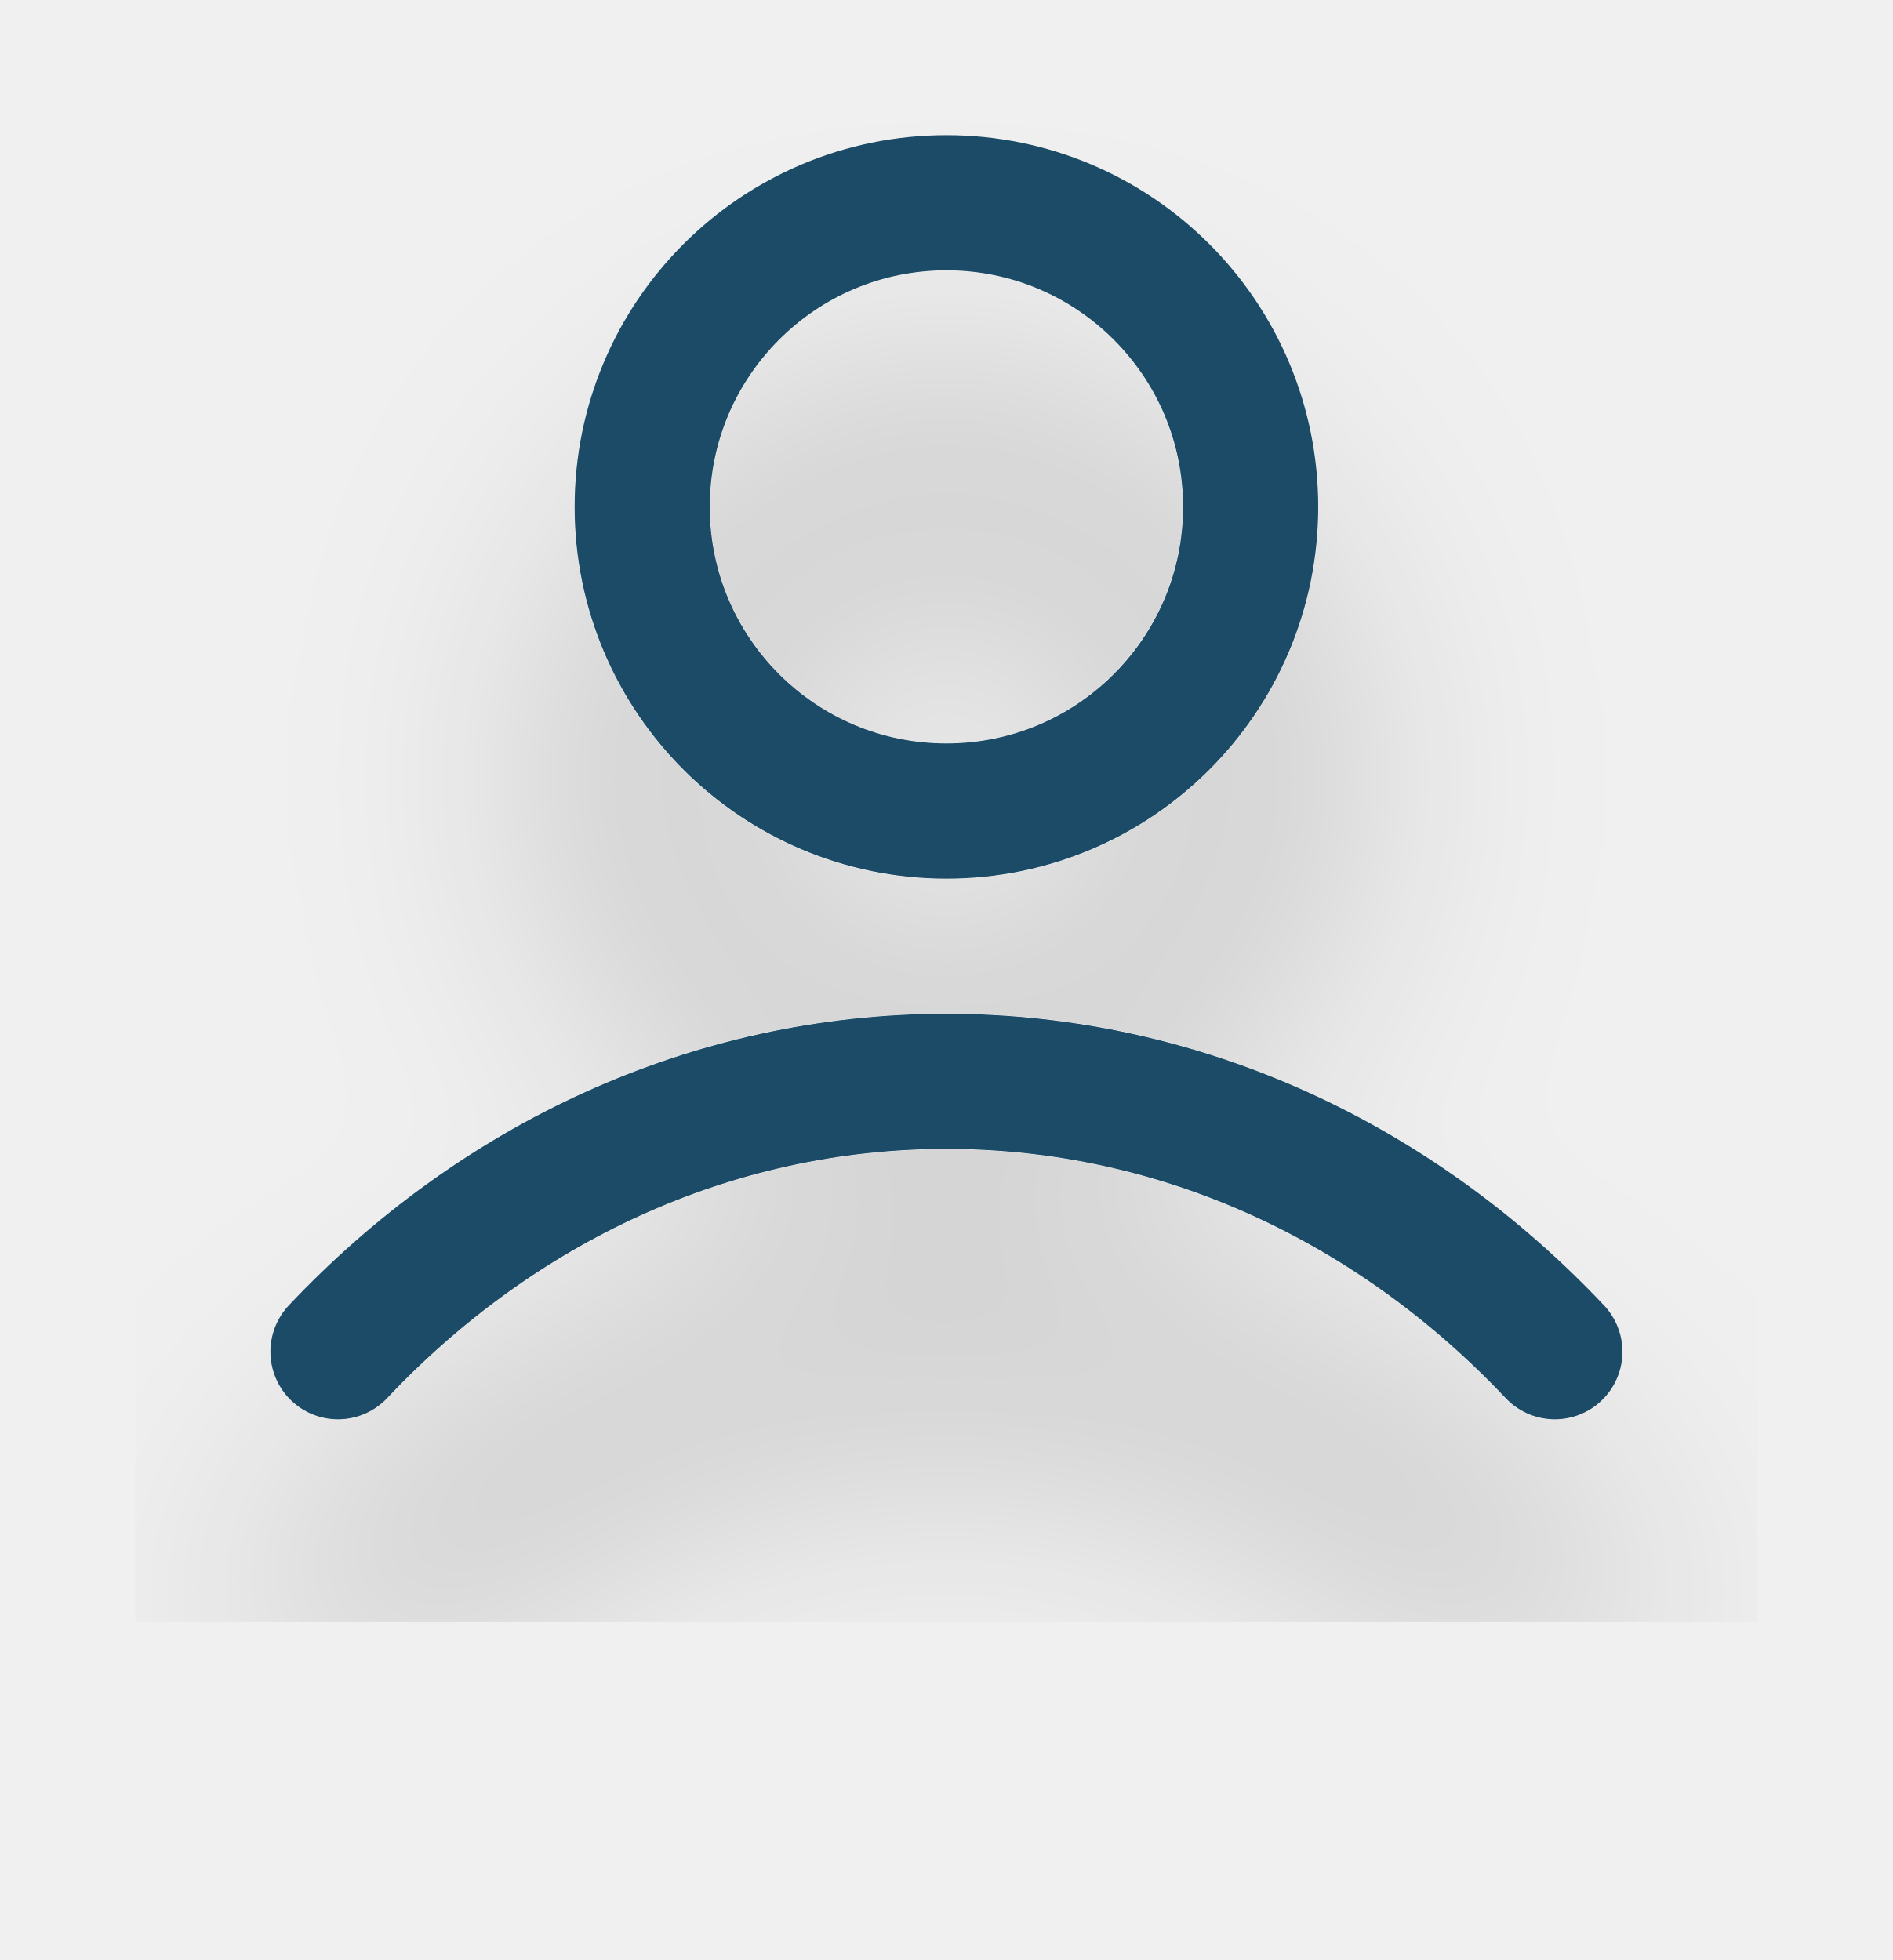
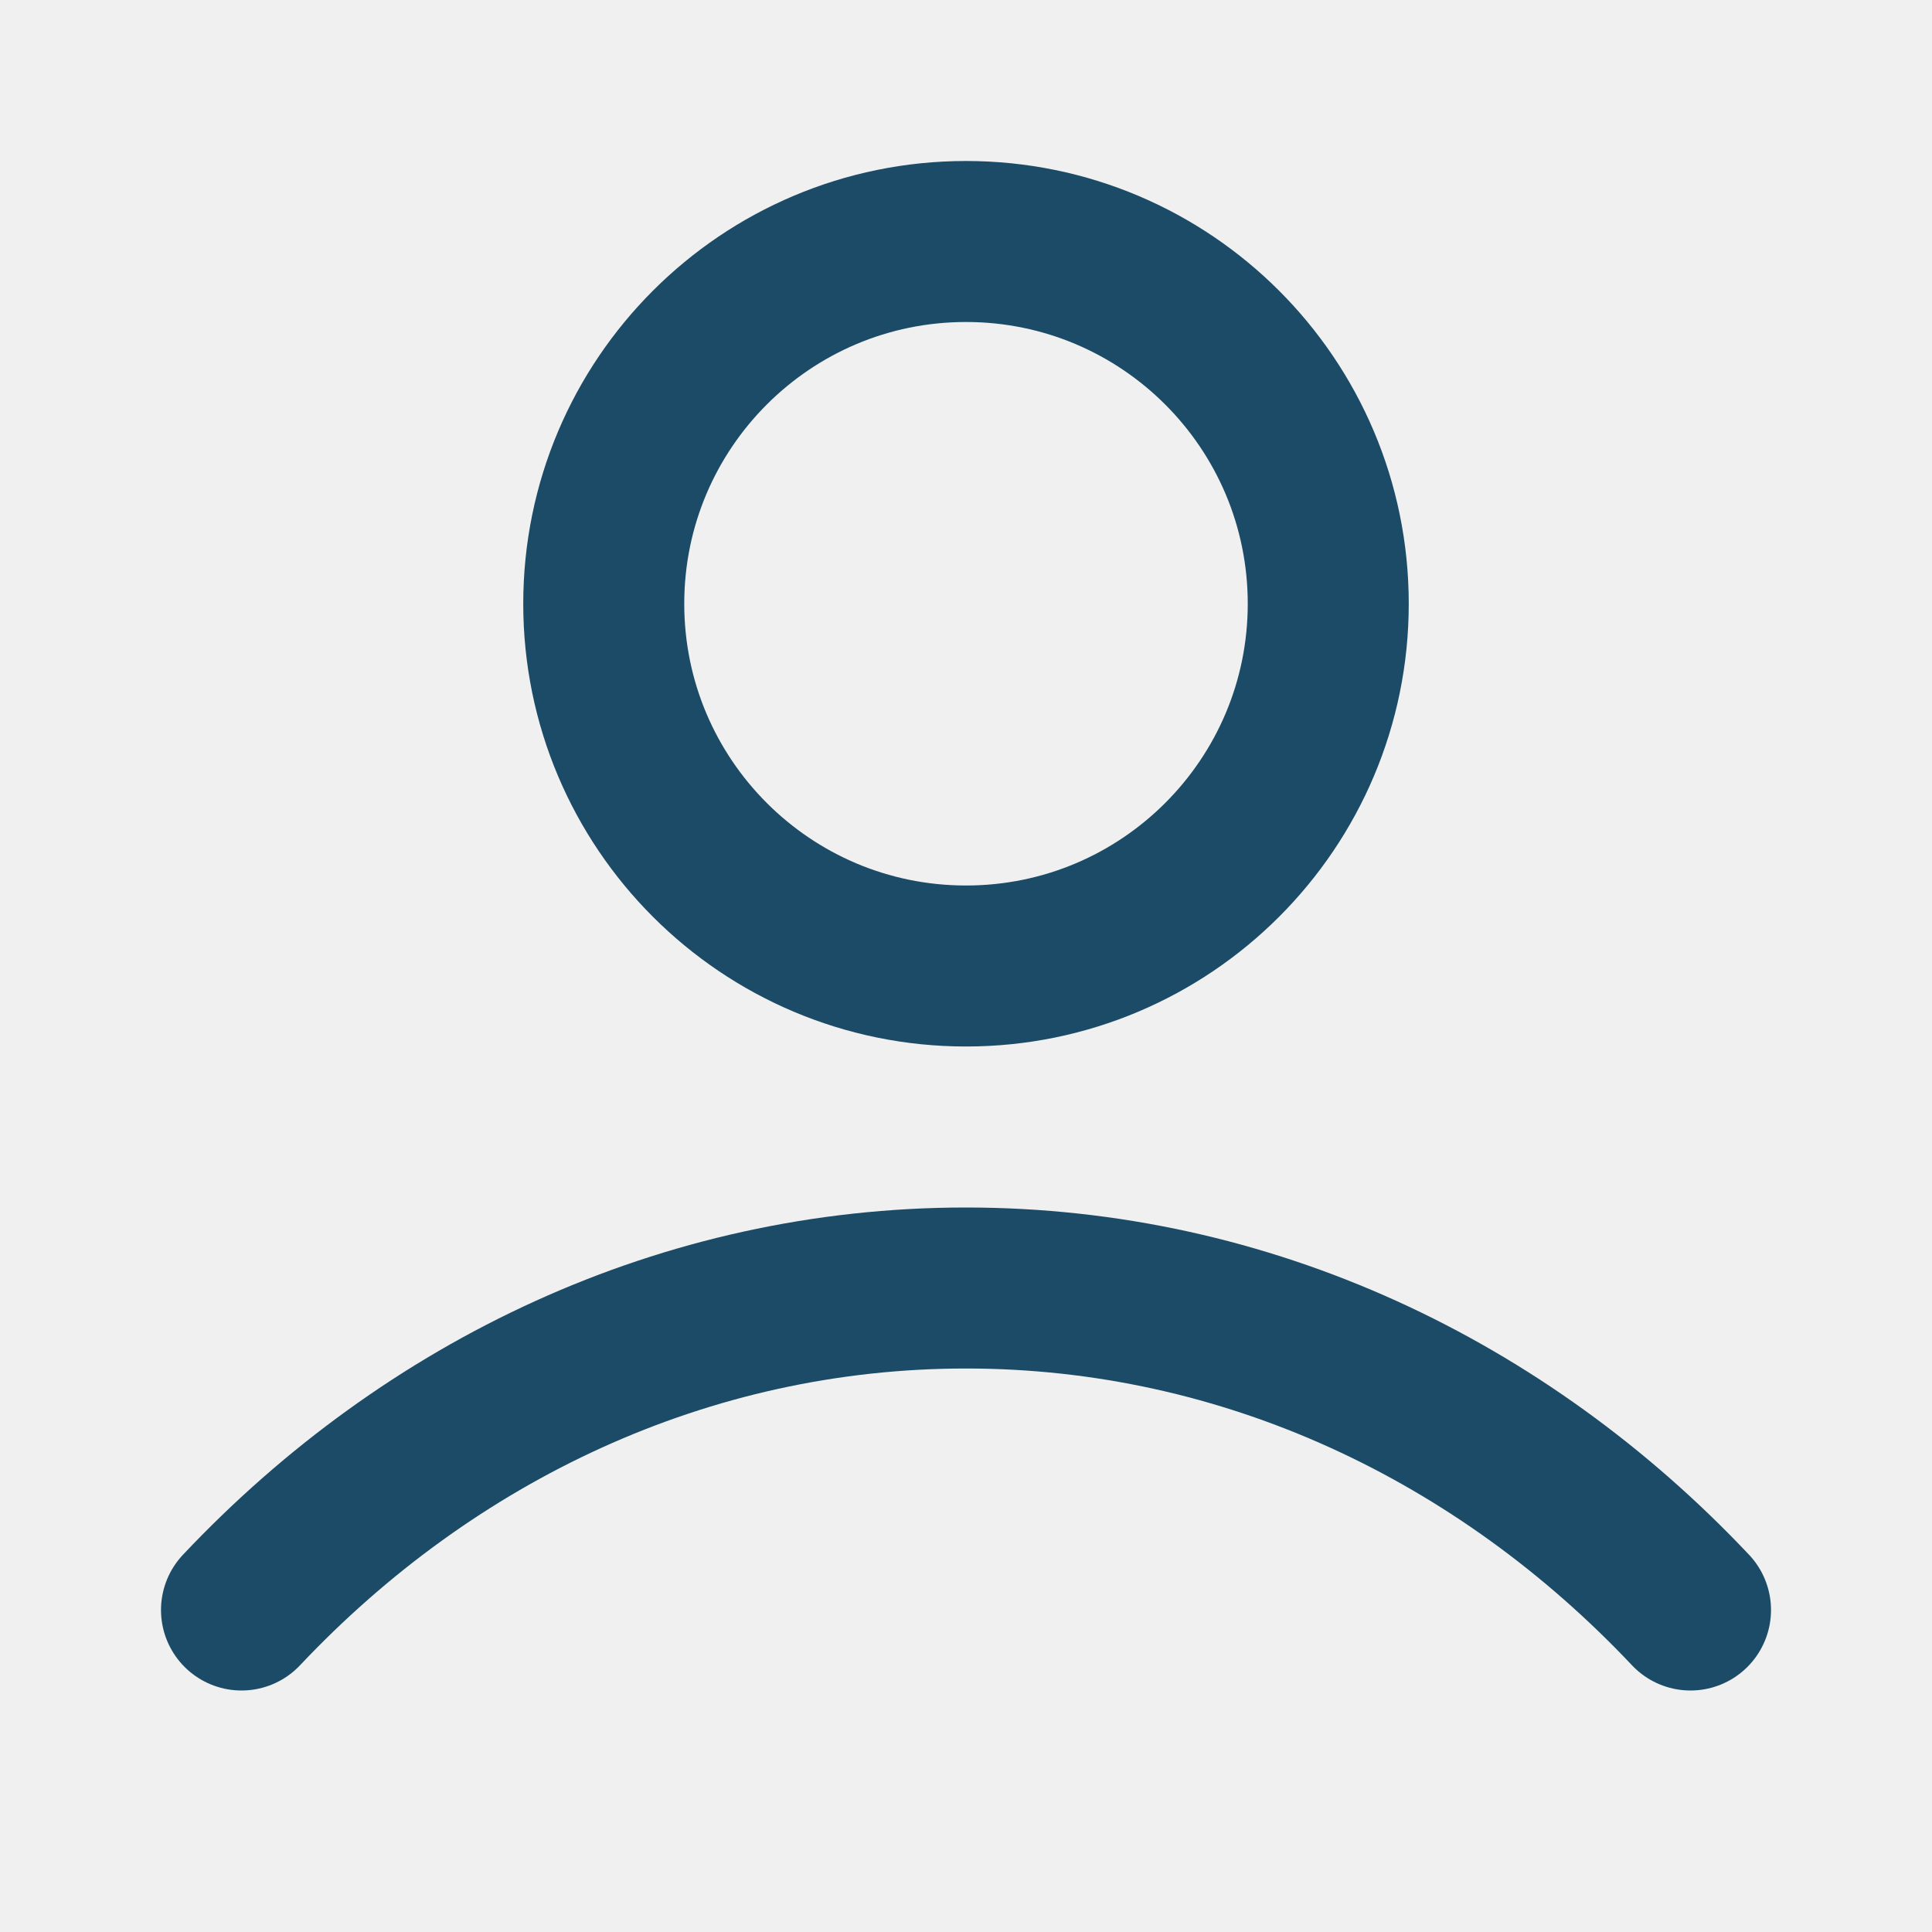
- <svg xmlns="http://www.w3.org/2000/svg" width="28" height="29" viewBox="0 0 28 29" fill="none">
-   <g clip-path="url(#clip0_5882_5172)" filter="url(#filter0_d_5882_5172)">
-     <path d="M5 20C7.336 17.523 10.507 16 14 16C17.493 16 20.664 17.523 23 20M18.5 7.5C18.5 9.985 16.485 12 14 12C11.515 12 9.5 9.985 9.5 7.5C9.5 5.015 11.515 3 14 3C16.485 3 18.5 5.015 18.5 7.5Z" stroke="#1B4B66" stroke-width="2" stroke-linecap="round" stroke-linejoin="round" />
+ <svg xmlns="http://www.w3.org/2000/svg" width="24" height="24" viewBox="0 0 24 24" fill="none">
+   <g clip-path="url(#clip0_159_935)">
+     <path d="M3 20C5.336 17.523 8.507 16 12 16C15.493 16 18.664 17.523 21 20M16.5 7.5C16.5 9.985 14.485 12 12 12C9.515 12 7.5 9.985 7.5 7.5C7.5 5.015 9.515 3 12 3C14.485 3 16.5 5.015 16.5 7.5Z" stroke="#1B4B66" stroke-width="2" stroke-linecap="round" stroke-linejoin="round" />
  </g>
  <defs>
-     <filter id="filter0_d_5882_5172" x="-2" y="0" width="32" height="32" filterUnits="userSpaceOnUse" color-interpolation-filters="sRGB">
-       <feFlood flood-opacity="0" result="BackgroundImageFix" />
-       <feColorMatrix in="SourceAlpha" type="matrix" values="0 0 0 0 0 0 0 0 0 0 0 0 0 0 0 0 0 0 127 0" result="hardAlpha" />
-       <feOffset dy="4" />
-       <feGaussianBlur stdDeviation="2" />
-       <feComposite in2="hardAlpha" operator="out" />
-       <feColorMatrix type="matrix" values="0 0 0 0 0 0 0 0 0 0 0 0 0 0 0 0 0 0 0.25 0" />
-       <feBlend mode="normal" in2="BackgroundImageFix" result="effect1_dropShadow_5882_5172" />
-       <feBlend mode="normal" in="SourceGraphic" in2="effect1_dropShadow_5882_5172" result="shape" />
-     </filter>
-     <clipPath id="clip0_5882_5172">
-       <rect width="24" height="24" fill="white" transform="translate(2)" />
+     <clipPath id="clip0_159_935">
+       <rect width="24" height="24" fill="white" />
    </clipPath>
  </defs>
</svg>
